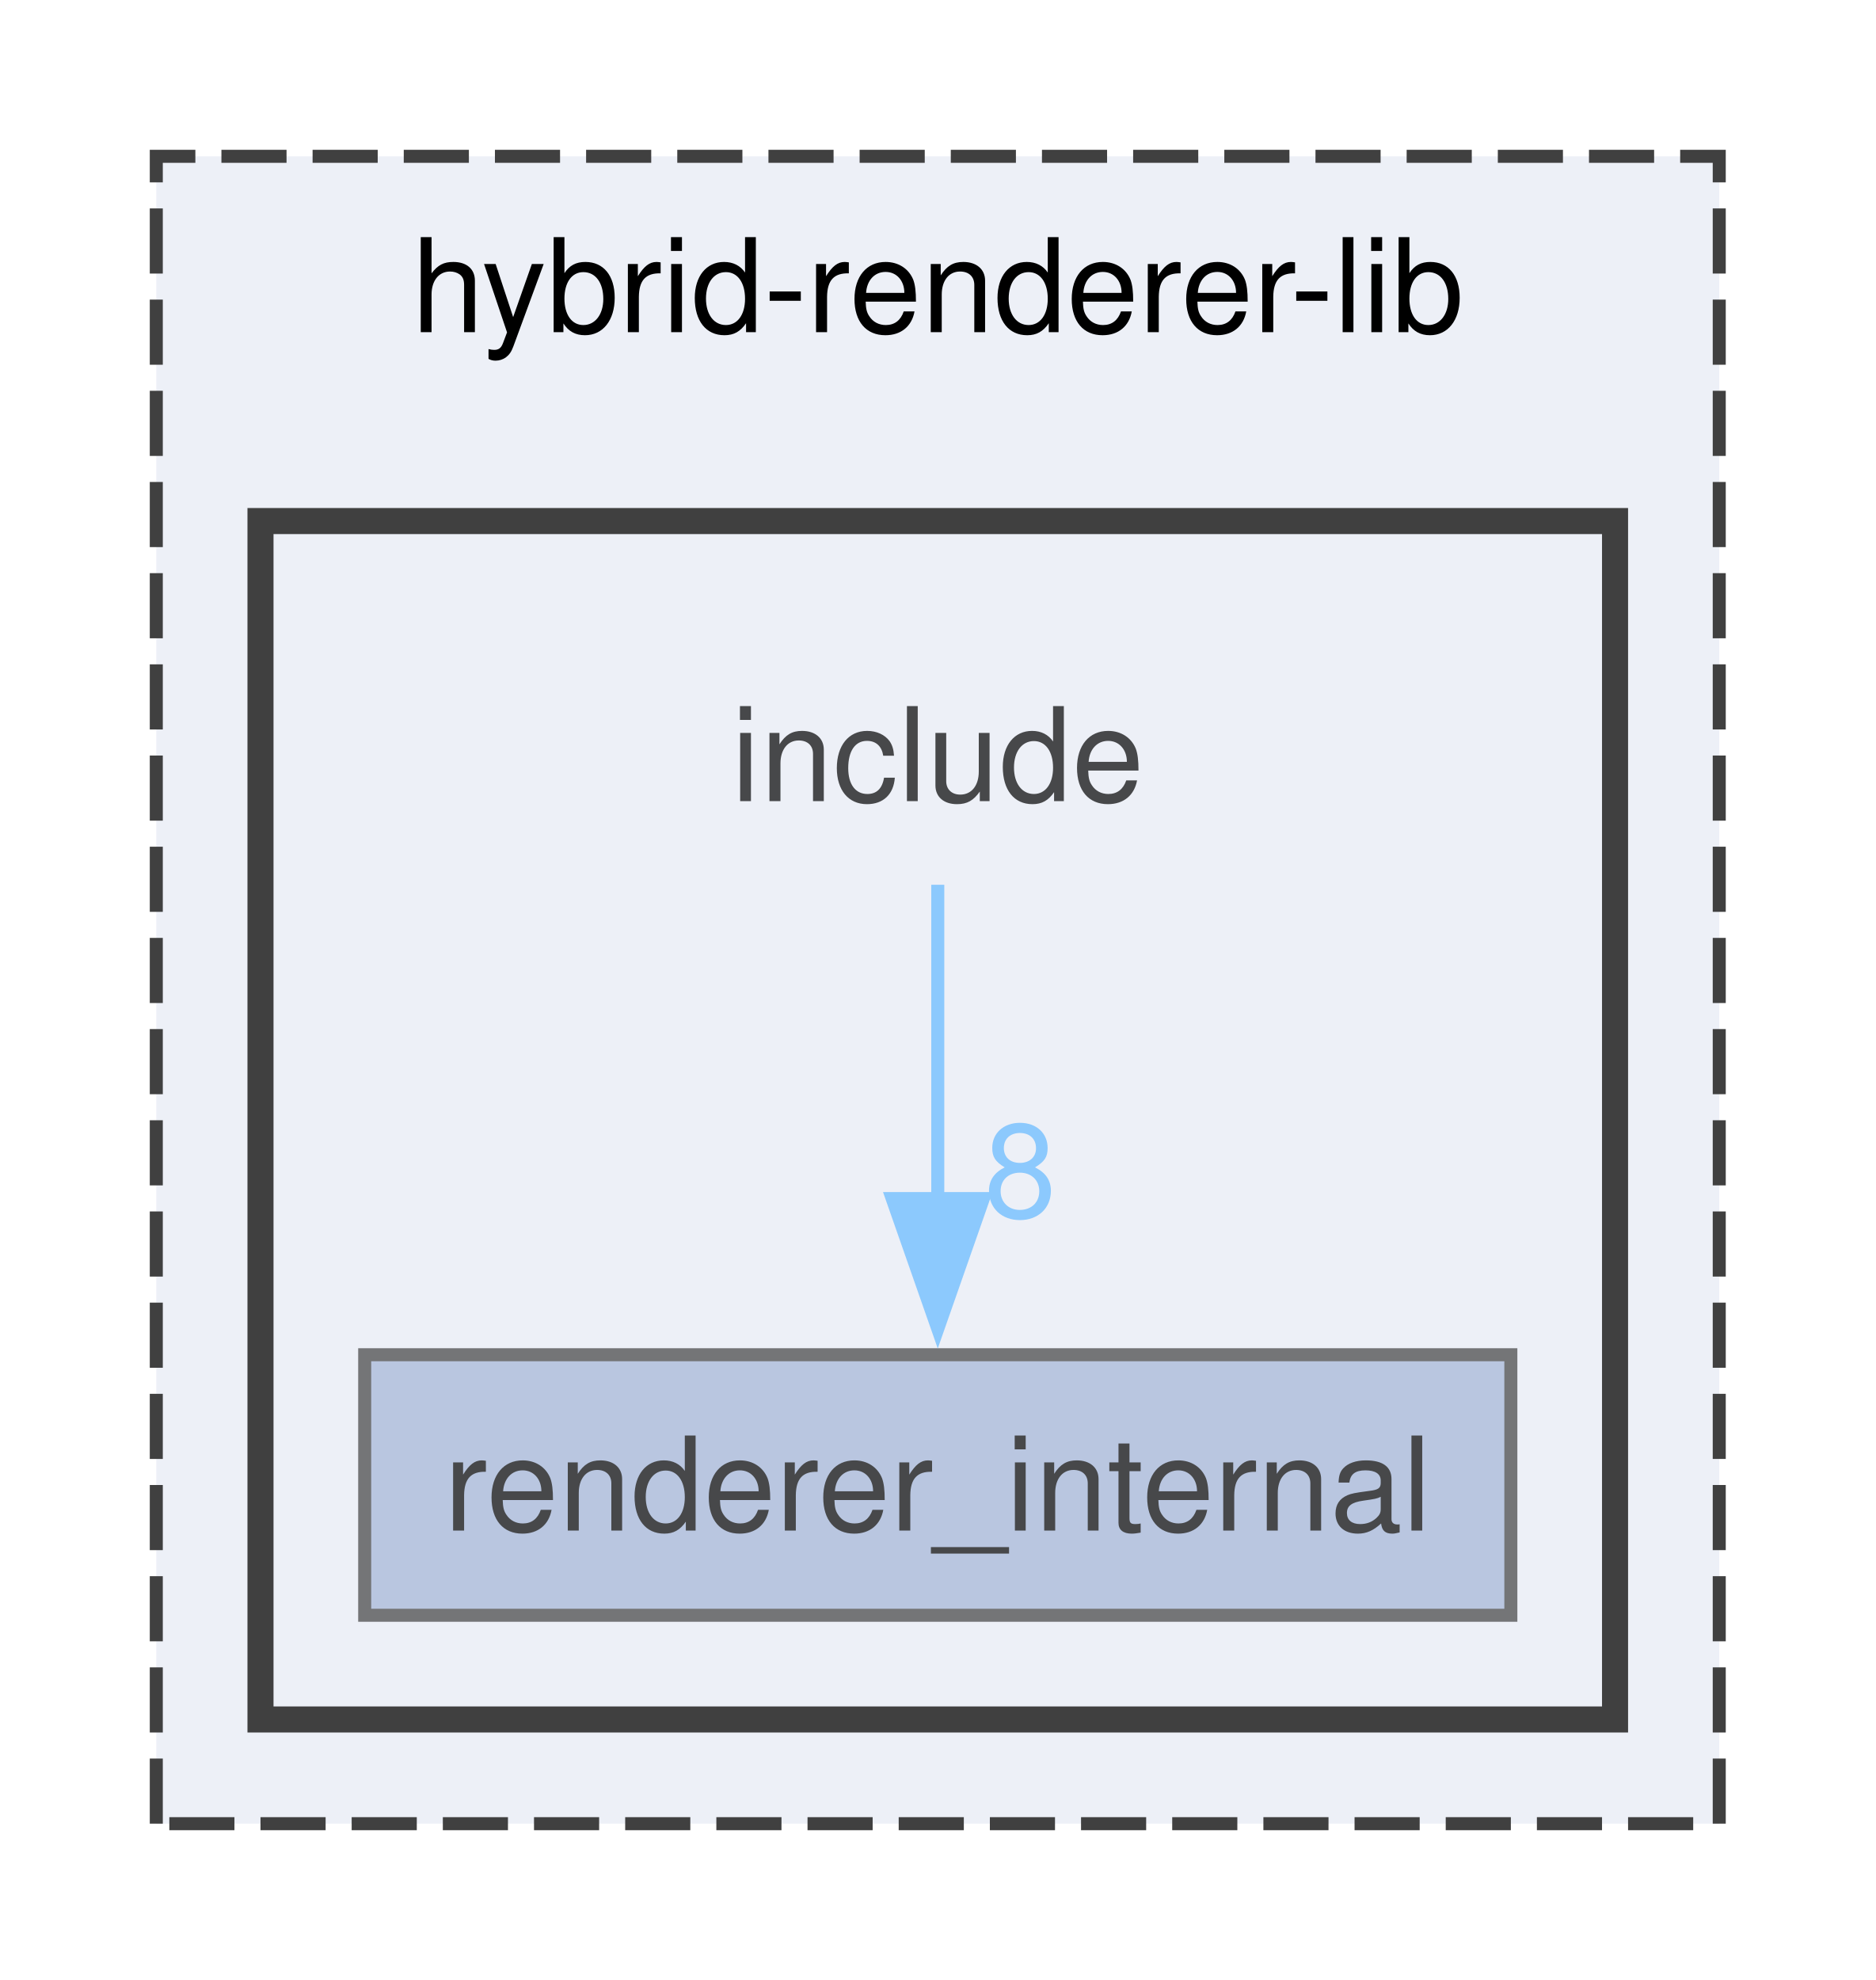
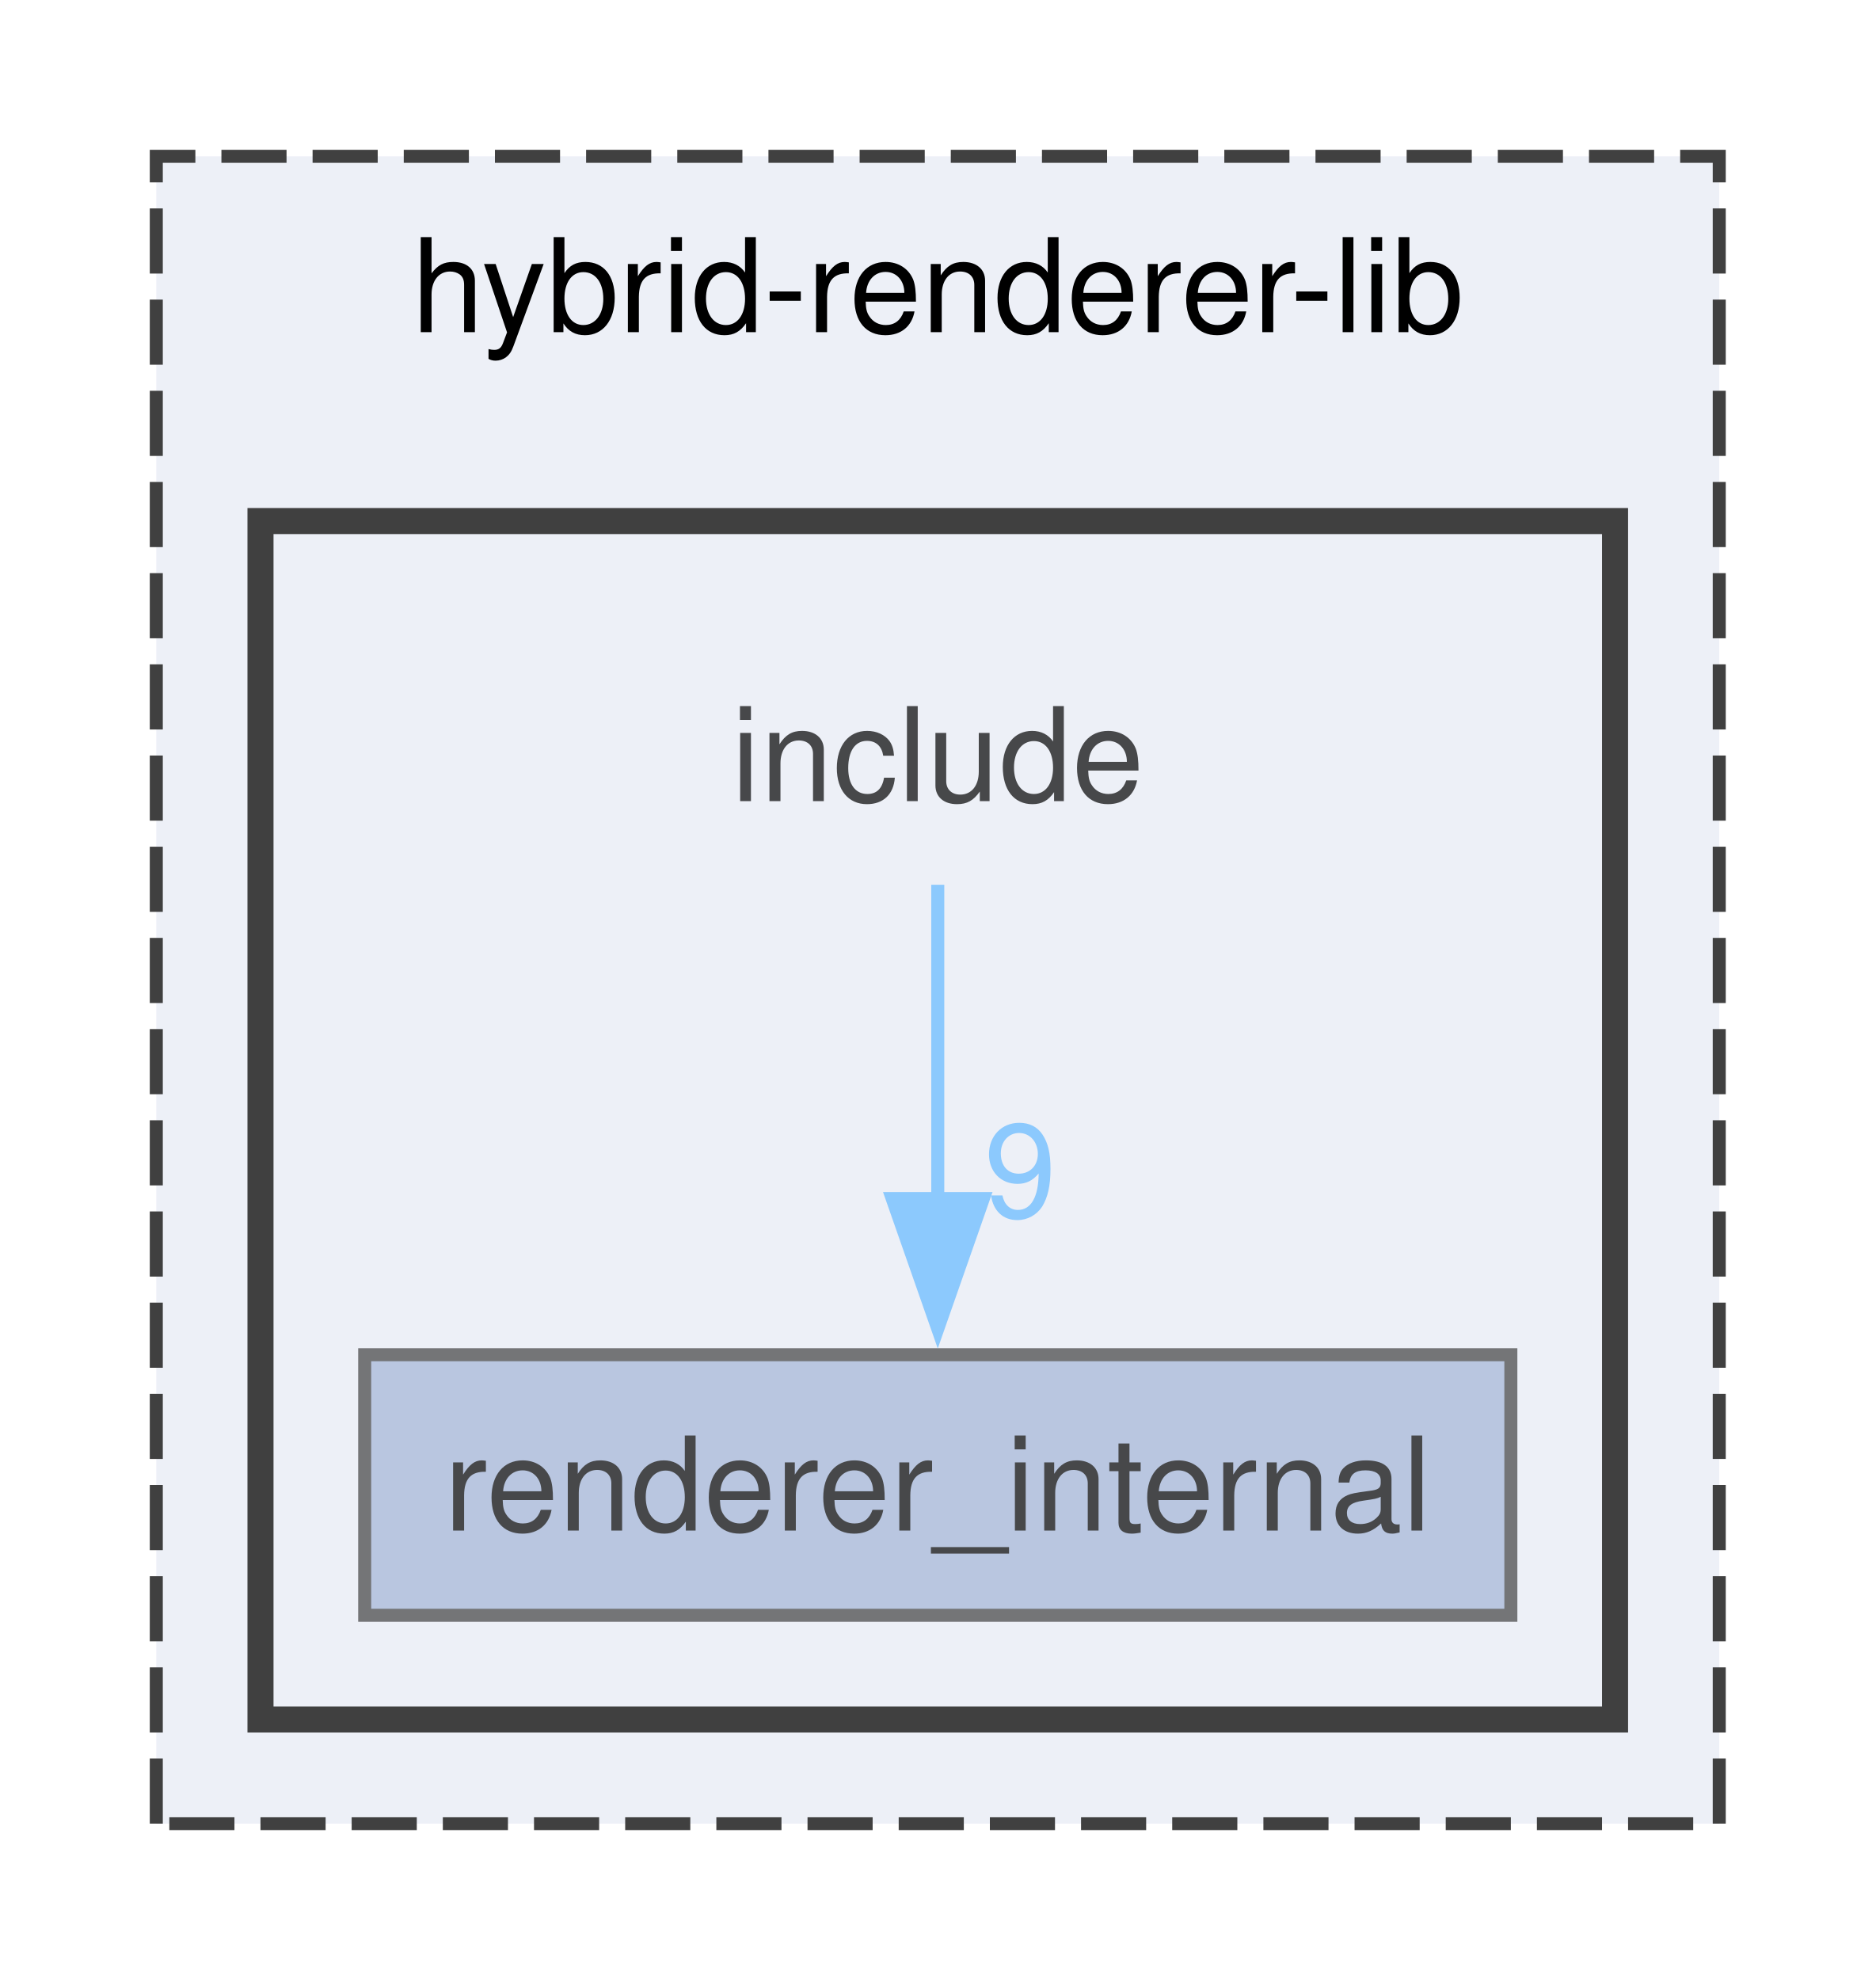
<svg xmlns="http://www.w3.org/2000/svg" xmlns:xlink="http://www.w3.org/1999/xlink" width="144pt" height="152pt" viewBox="0.00 0.00 144.00 152.00">
  <svg id="main" version="1.1" xml:space="preserve">
    <style type="text/css">
.node, .edge {opacity: 0.7;}
.node.selected, .edge.selected {opacity: 1;}
.edge:hover path { stroke: red; }
.edge:hover polygon { stroke: red; fill: red; }
</style>
    <svg id="graph" class="graph">
      <g id="graph0" class="graph" transform="scale(1 1) rotate(0) translate(4 148)">
        <g id="clust1" class="cluster">
          <g id="a_clust1">
            <a xlink:href="dir_c3dc3d948fed51b5091fc60f82f6810f.html" target="_top" xlink:title="hybrid-renderer-lib">
              <polygon fill="#edf0f7" stroke="#404040" stroke-dasharray="5,2" points="8,-8 8,-136 128,-136 128,-8 8,-8" />
              <text text-anchor="middle" x="68" y="-122.5" font-family="Helvetica,sans-Serif" font-size="10.00">hybrid-renderer-lib</text>
            </a>
          </g>
        </g>
        <g id="clust2" class="cluster">
          <g id="a_clust2">
            <a xlink:href="dir_dcda78488e7a3fd7756cc82c710a3898.html" target="_top">
              <polygon fill="#edf0f7" stroke="#404040" stroke-width="2" points="16,-16 16,-108 120,-108 120,-16 16,-16" />
            </a>
          </g>
        </g>
        <g id="node1" class="node">
          <text text-anchor="middle" x="68" y="-86.5" font-family="Helvetica,sans-Serif" font-size="10.00">include</text>
        </g>
        <g id="node2" class="node">
          <g id="a_node2">
            <a xlink:href="dir_c42f2b4c5e8475765b11e4c4f509f130.html" target="_top" xlink:title="renderer_internal">
              <polygon fill="#a2b4d6" stroke="#404040" points="112,-44 24,-44 24,-24 112,-24 112,-44" />
              <text text-anchor="middle" x="68" y="-30.5" font-family="Helvetica,sans-Serif" font-size="10.00">renderer_internal</text>
            </a>
          </g>
        </g>
        <g id="edge1" class="edge">
          <g id="a_edge1">
            <a xlink:href="dir_000008_000010.html" target="_top">
              <path fill="none" stroke="#63b8ff" d="M68,-80.08C68,-73.48 68,-64.21 68,-55.79" />
              <polygon fill="#63b8ff" stroke="#63b8ff" points="71.5,-55.99 68,-45.99 64.5,-55.99 71.5,-55.99" />
            </a>
          </g>
          <g id="a_edge1-headlabel">
-             <a xlink:href="dir_000008_000010.html" target="_top" xlink:title="8">
-               <text text-anchor="middle" x="74.34" y="-54.57" font-family="Helvetica,sans-Serif" font-size="10.00" fill="#63b8ff">8</text>
+             <a xlink:href="dir_000008_000010.html" target="_top" xlink:title="9">
+               <text text-anchor="middle" x="74.34" y="-54.57" font-family="Helvetica,sans-Serif" font-size="10.00" fill="#63b8ff">9</text>
            </a>
          </g>
        </g>
      </g>
    </svg>
  </svg>
  <style type="text/css">

[data-mouse-over-selected='false'] { opacity: 0.7; }
[data-mouse-over-selected='true']  { opacity: 1.0; }

</style>
</svg>
